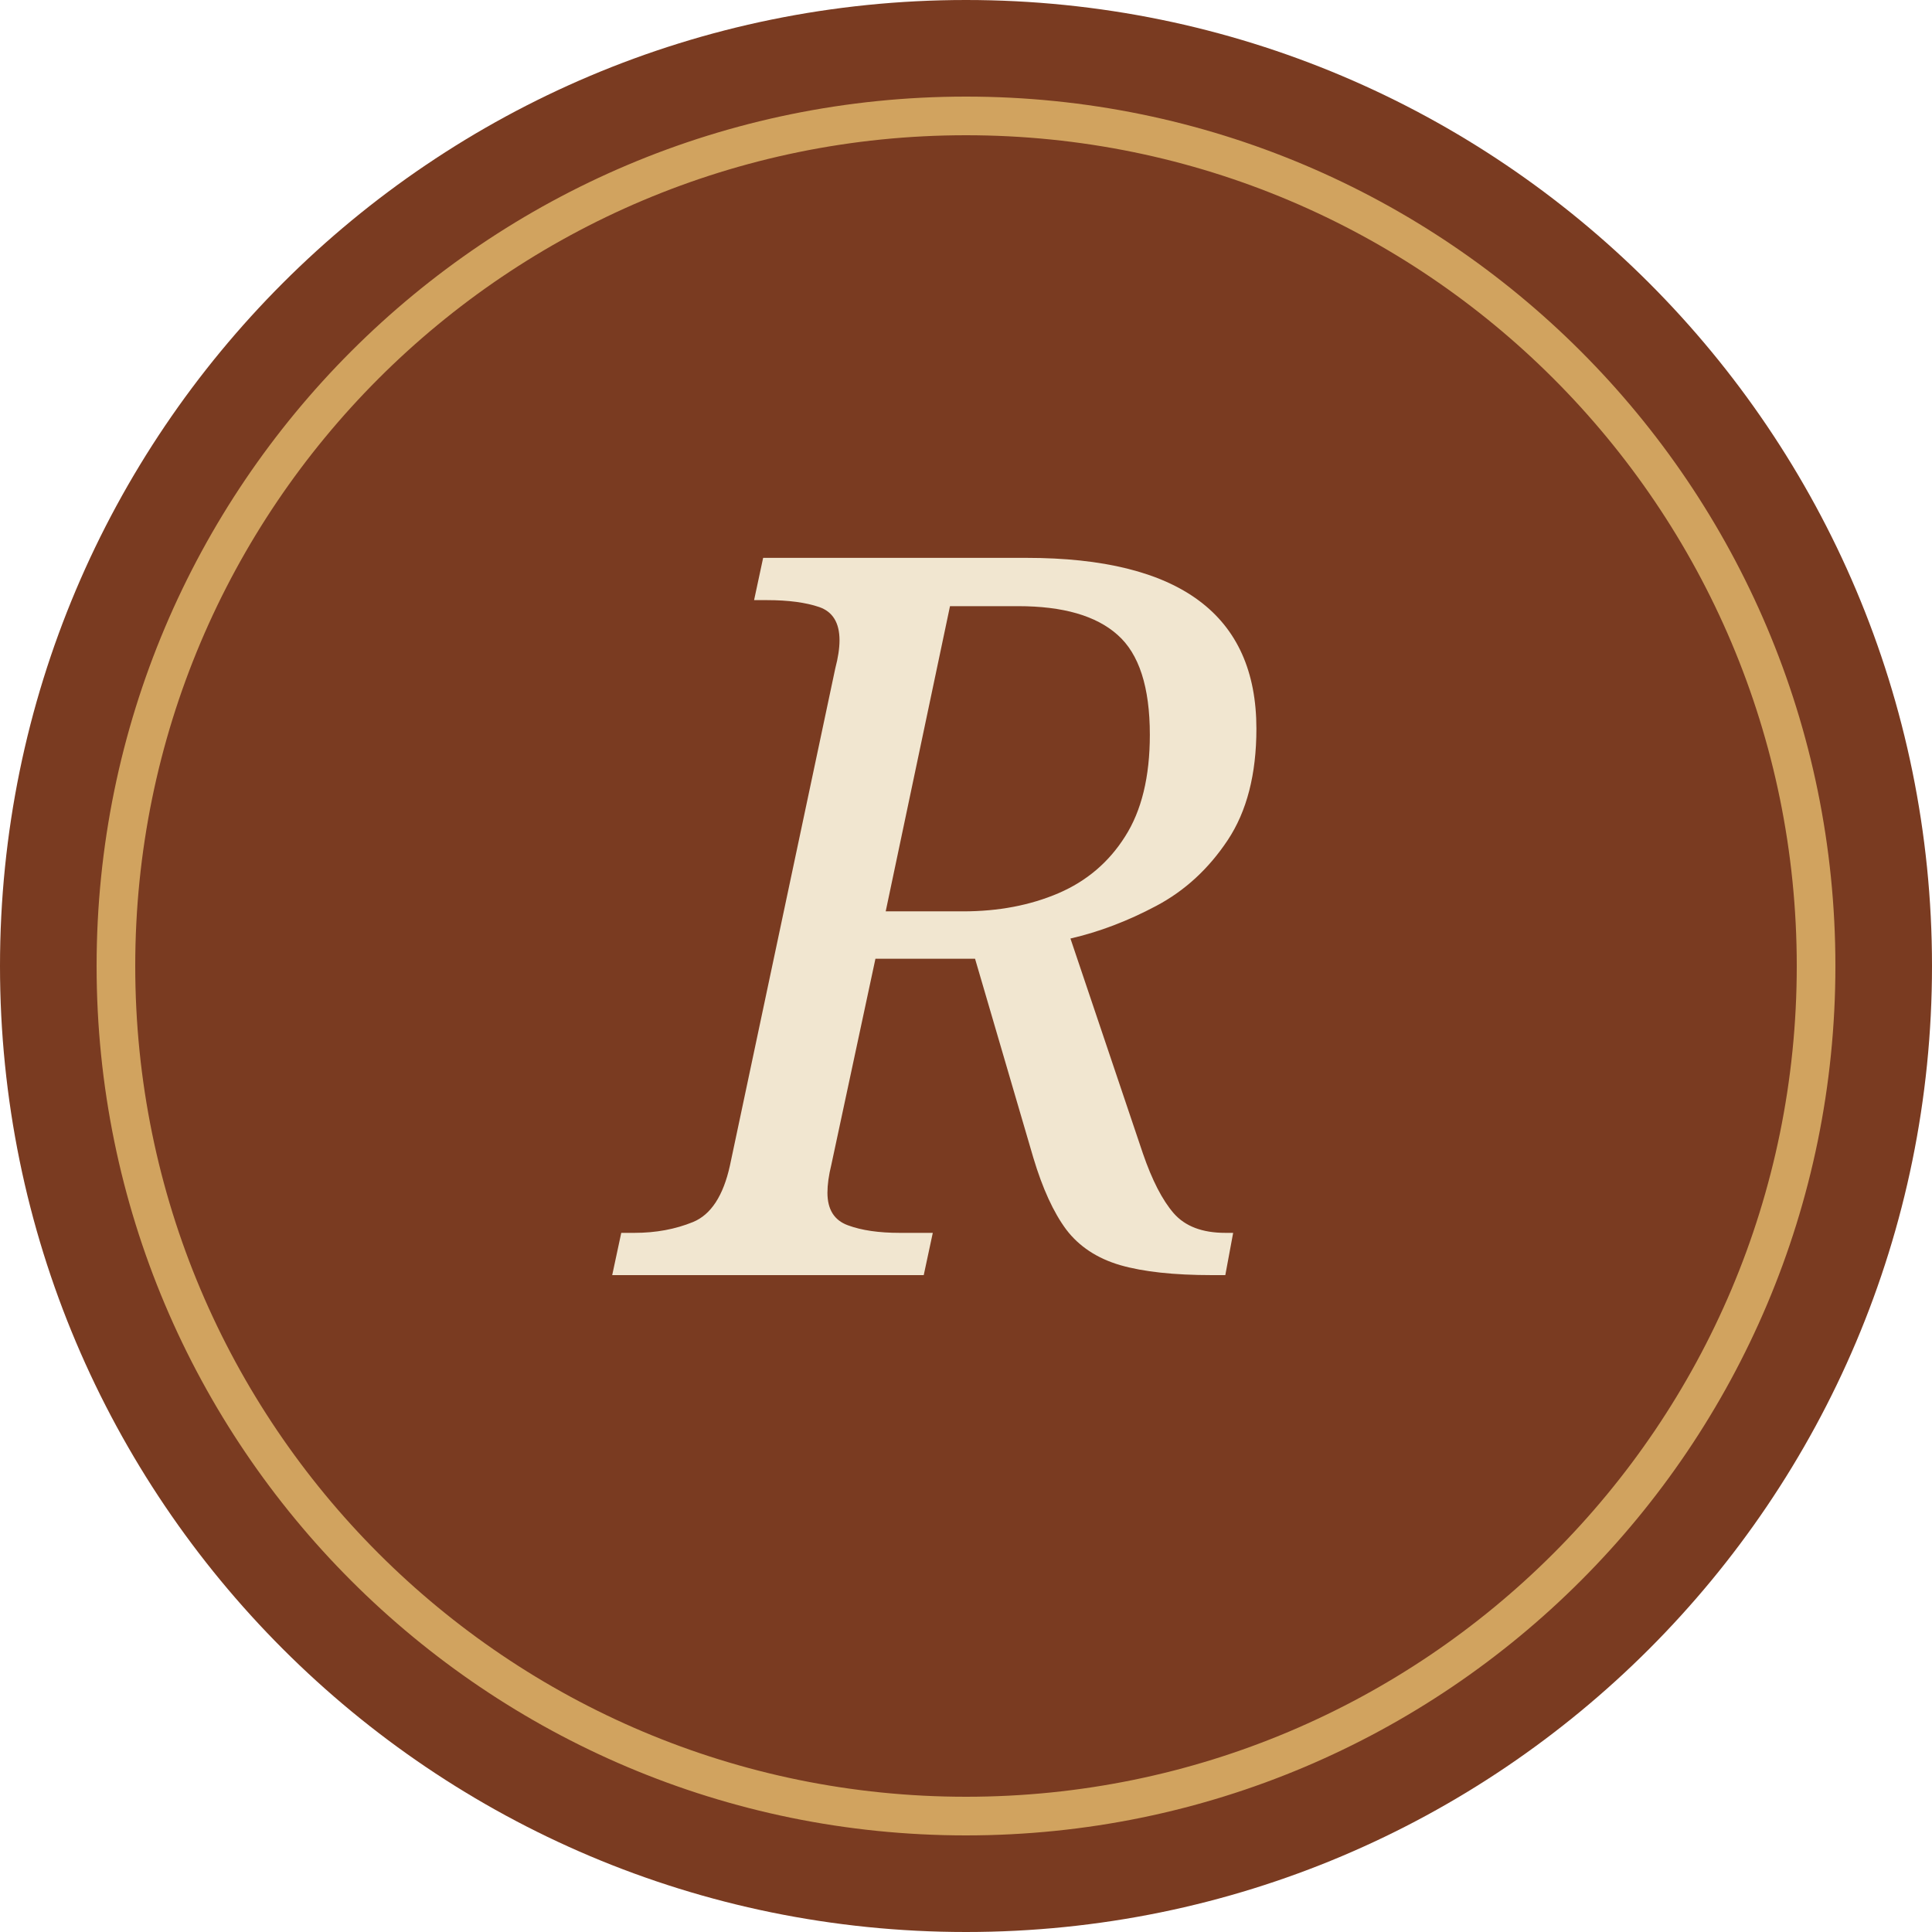
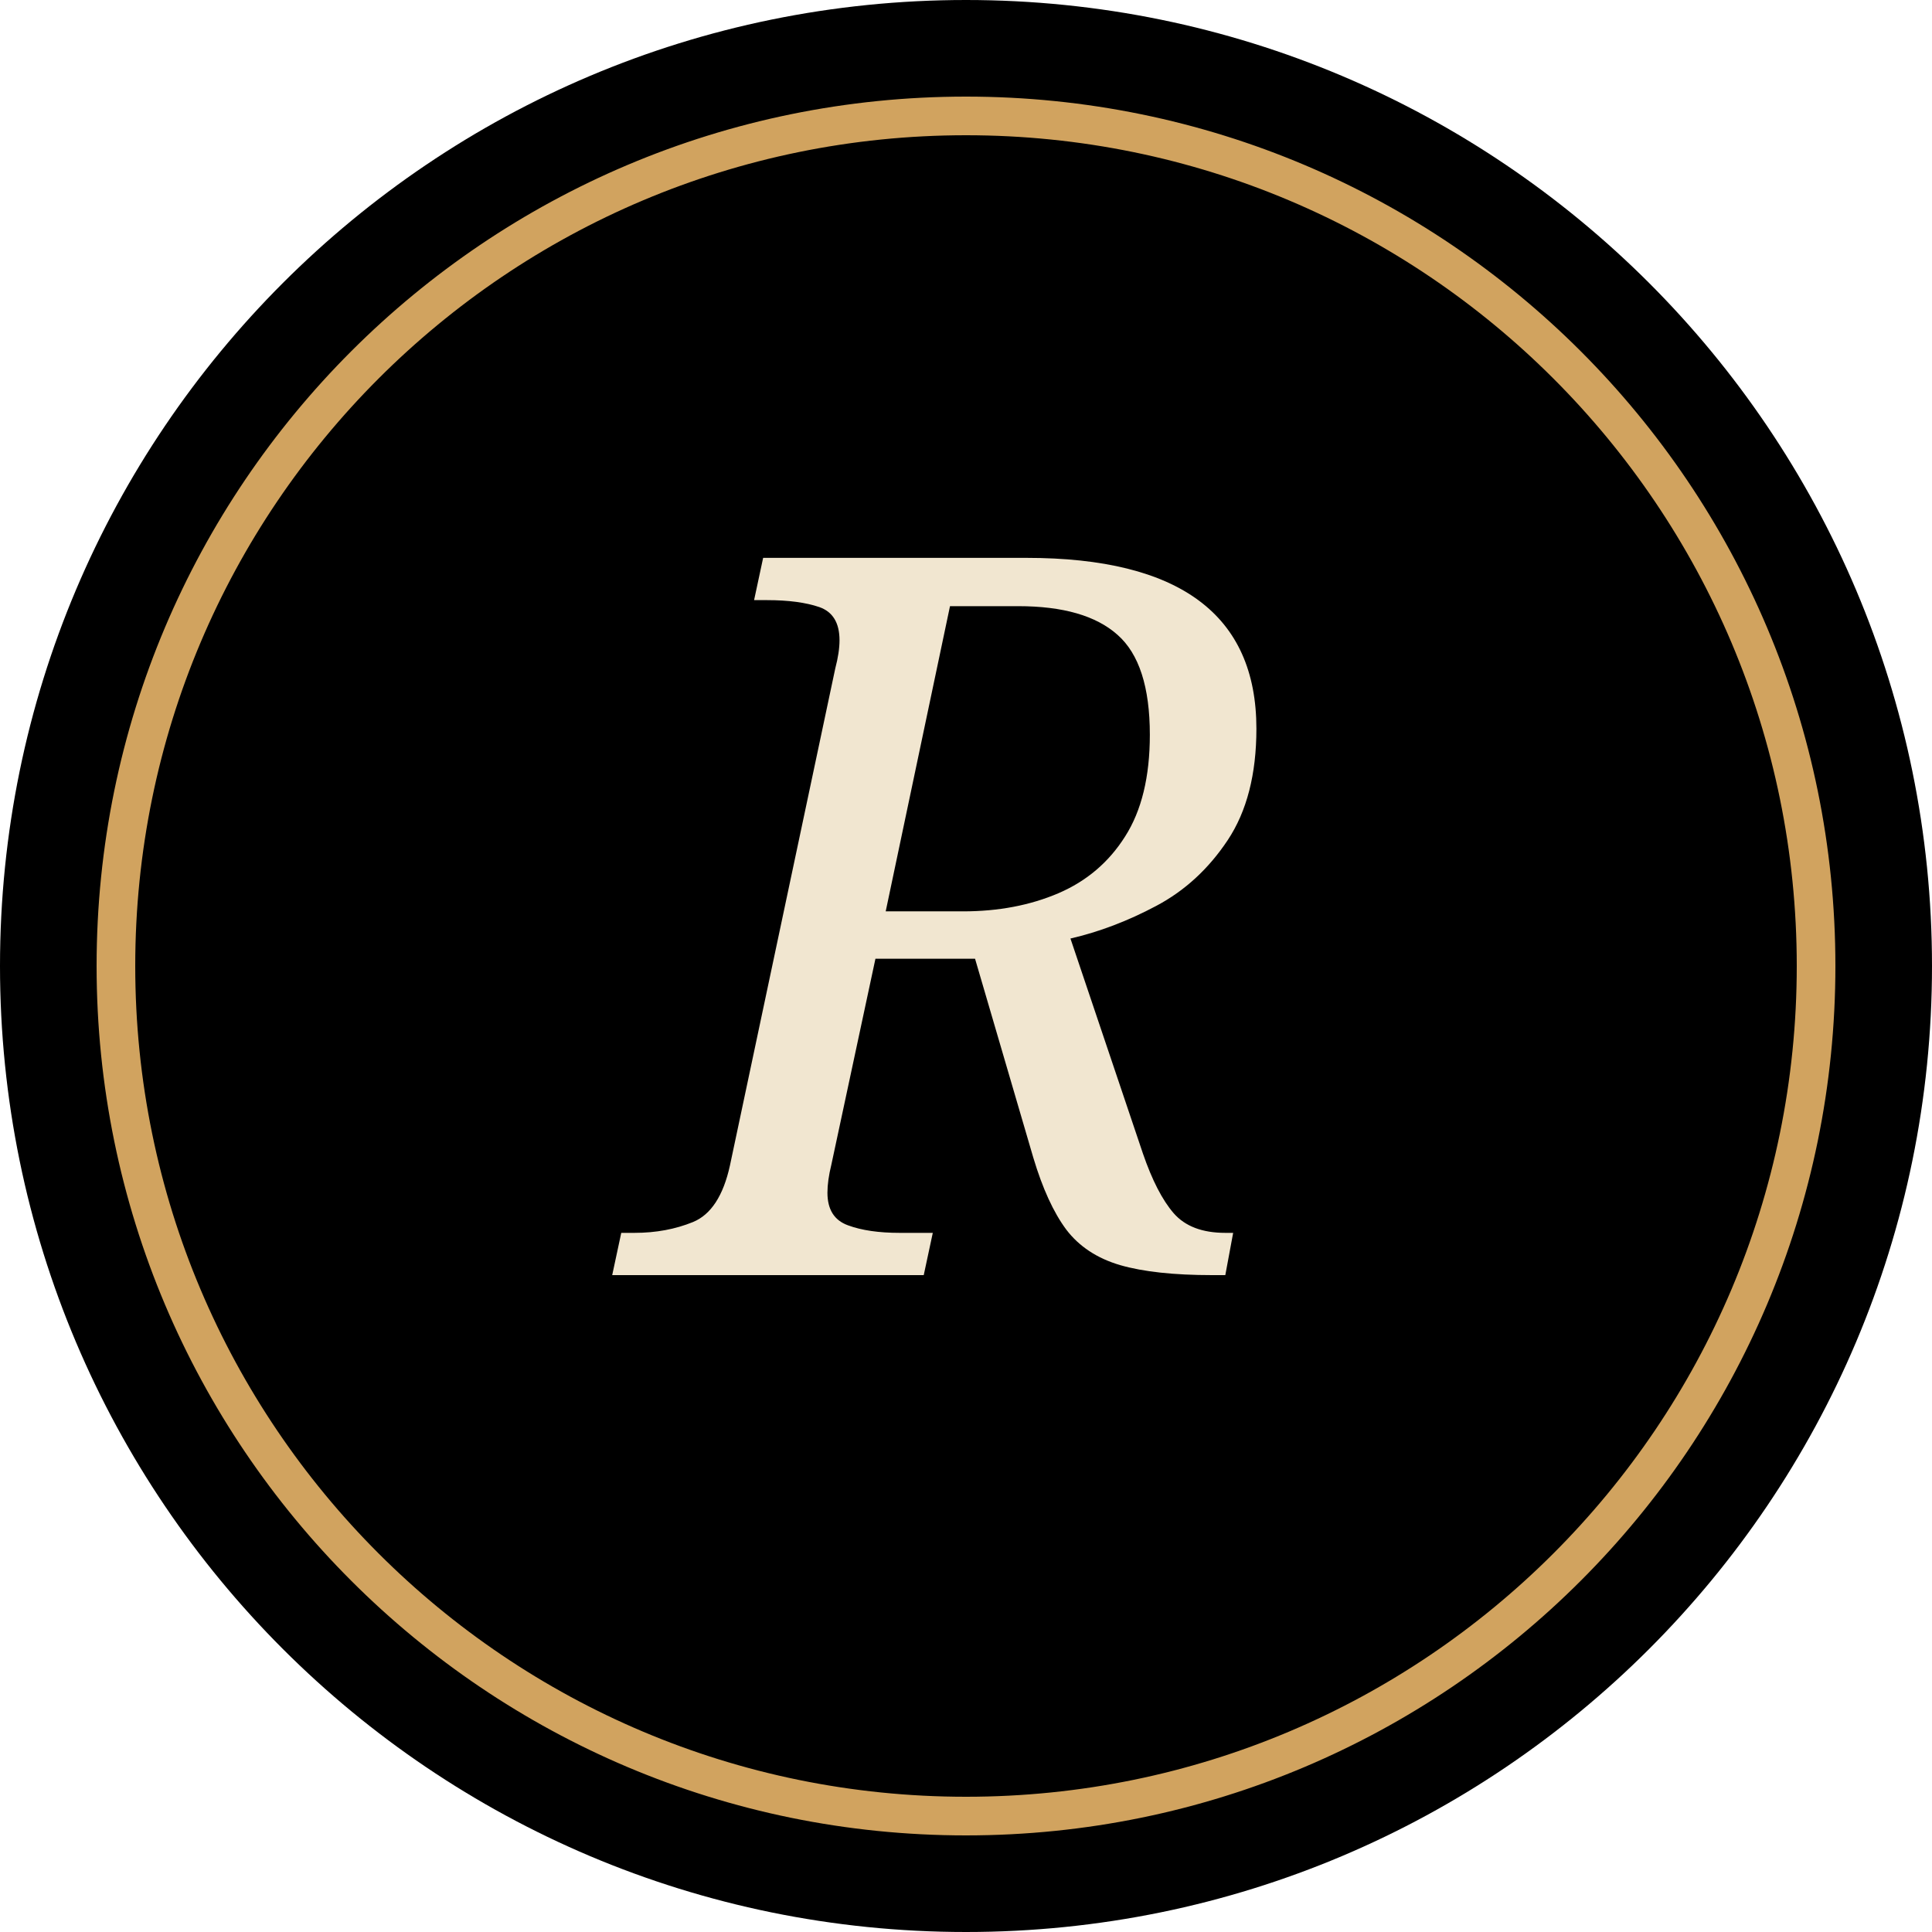
<svg xmlns="http://www.w3.org/2000/svg" viewBox="0 0 100 100" role="img" aria-label="Logo de demostración">
-   <circle cx="50" cy="50" r="50" fill="#7a3b21" />
+   <circle cx="50" cy="50" r="50" fill="#000000" />
  <circle cx="50" cy="50" r="44" fill="none" stroke="#d1a35f" stroke-width="2" />
  <text x="50" y="66" text-anchor="middle" font-family="Georgia, serif" font-style="italic" font-size="52" fill="#f1e6d0">R</text>
</svg>
